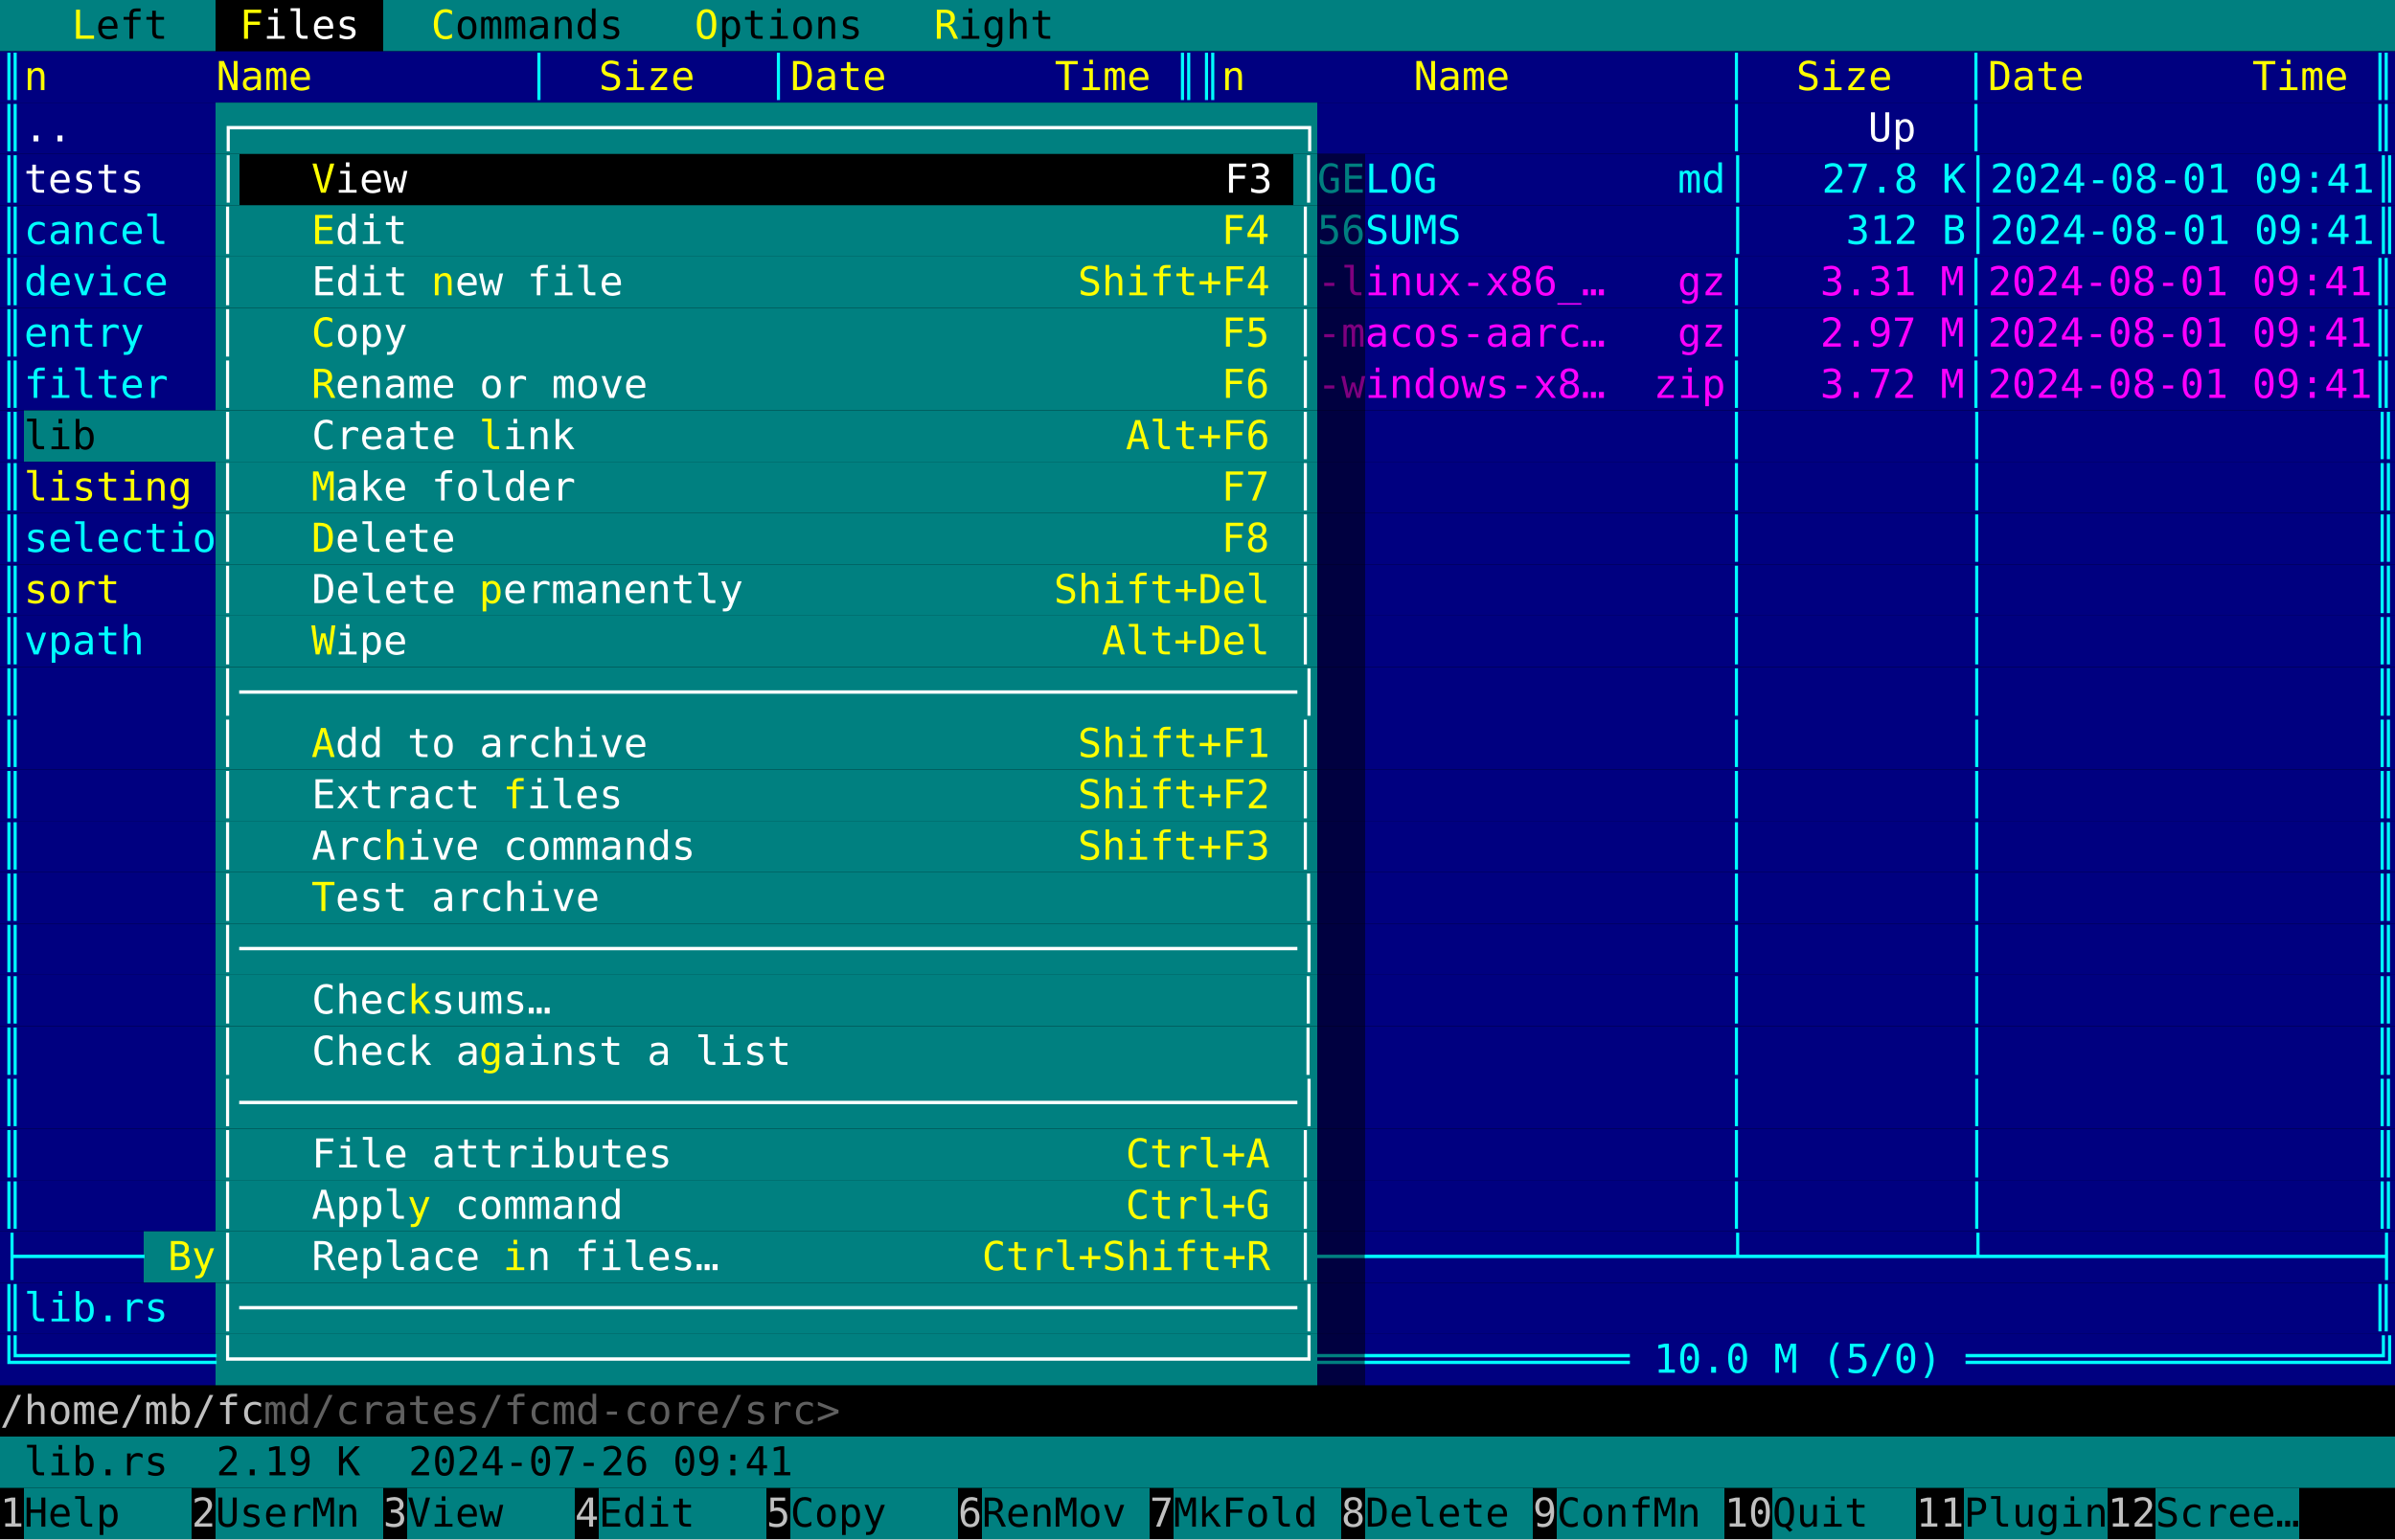
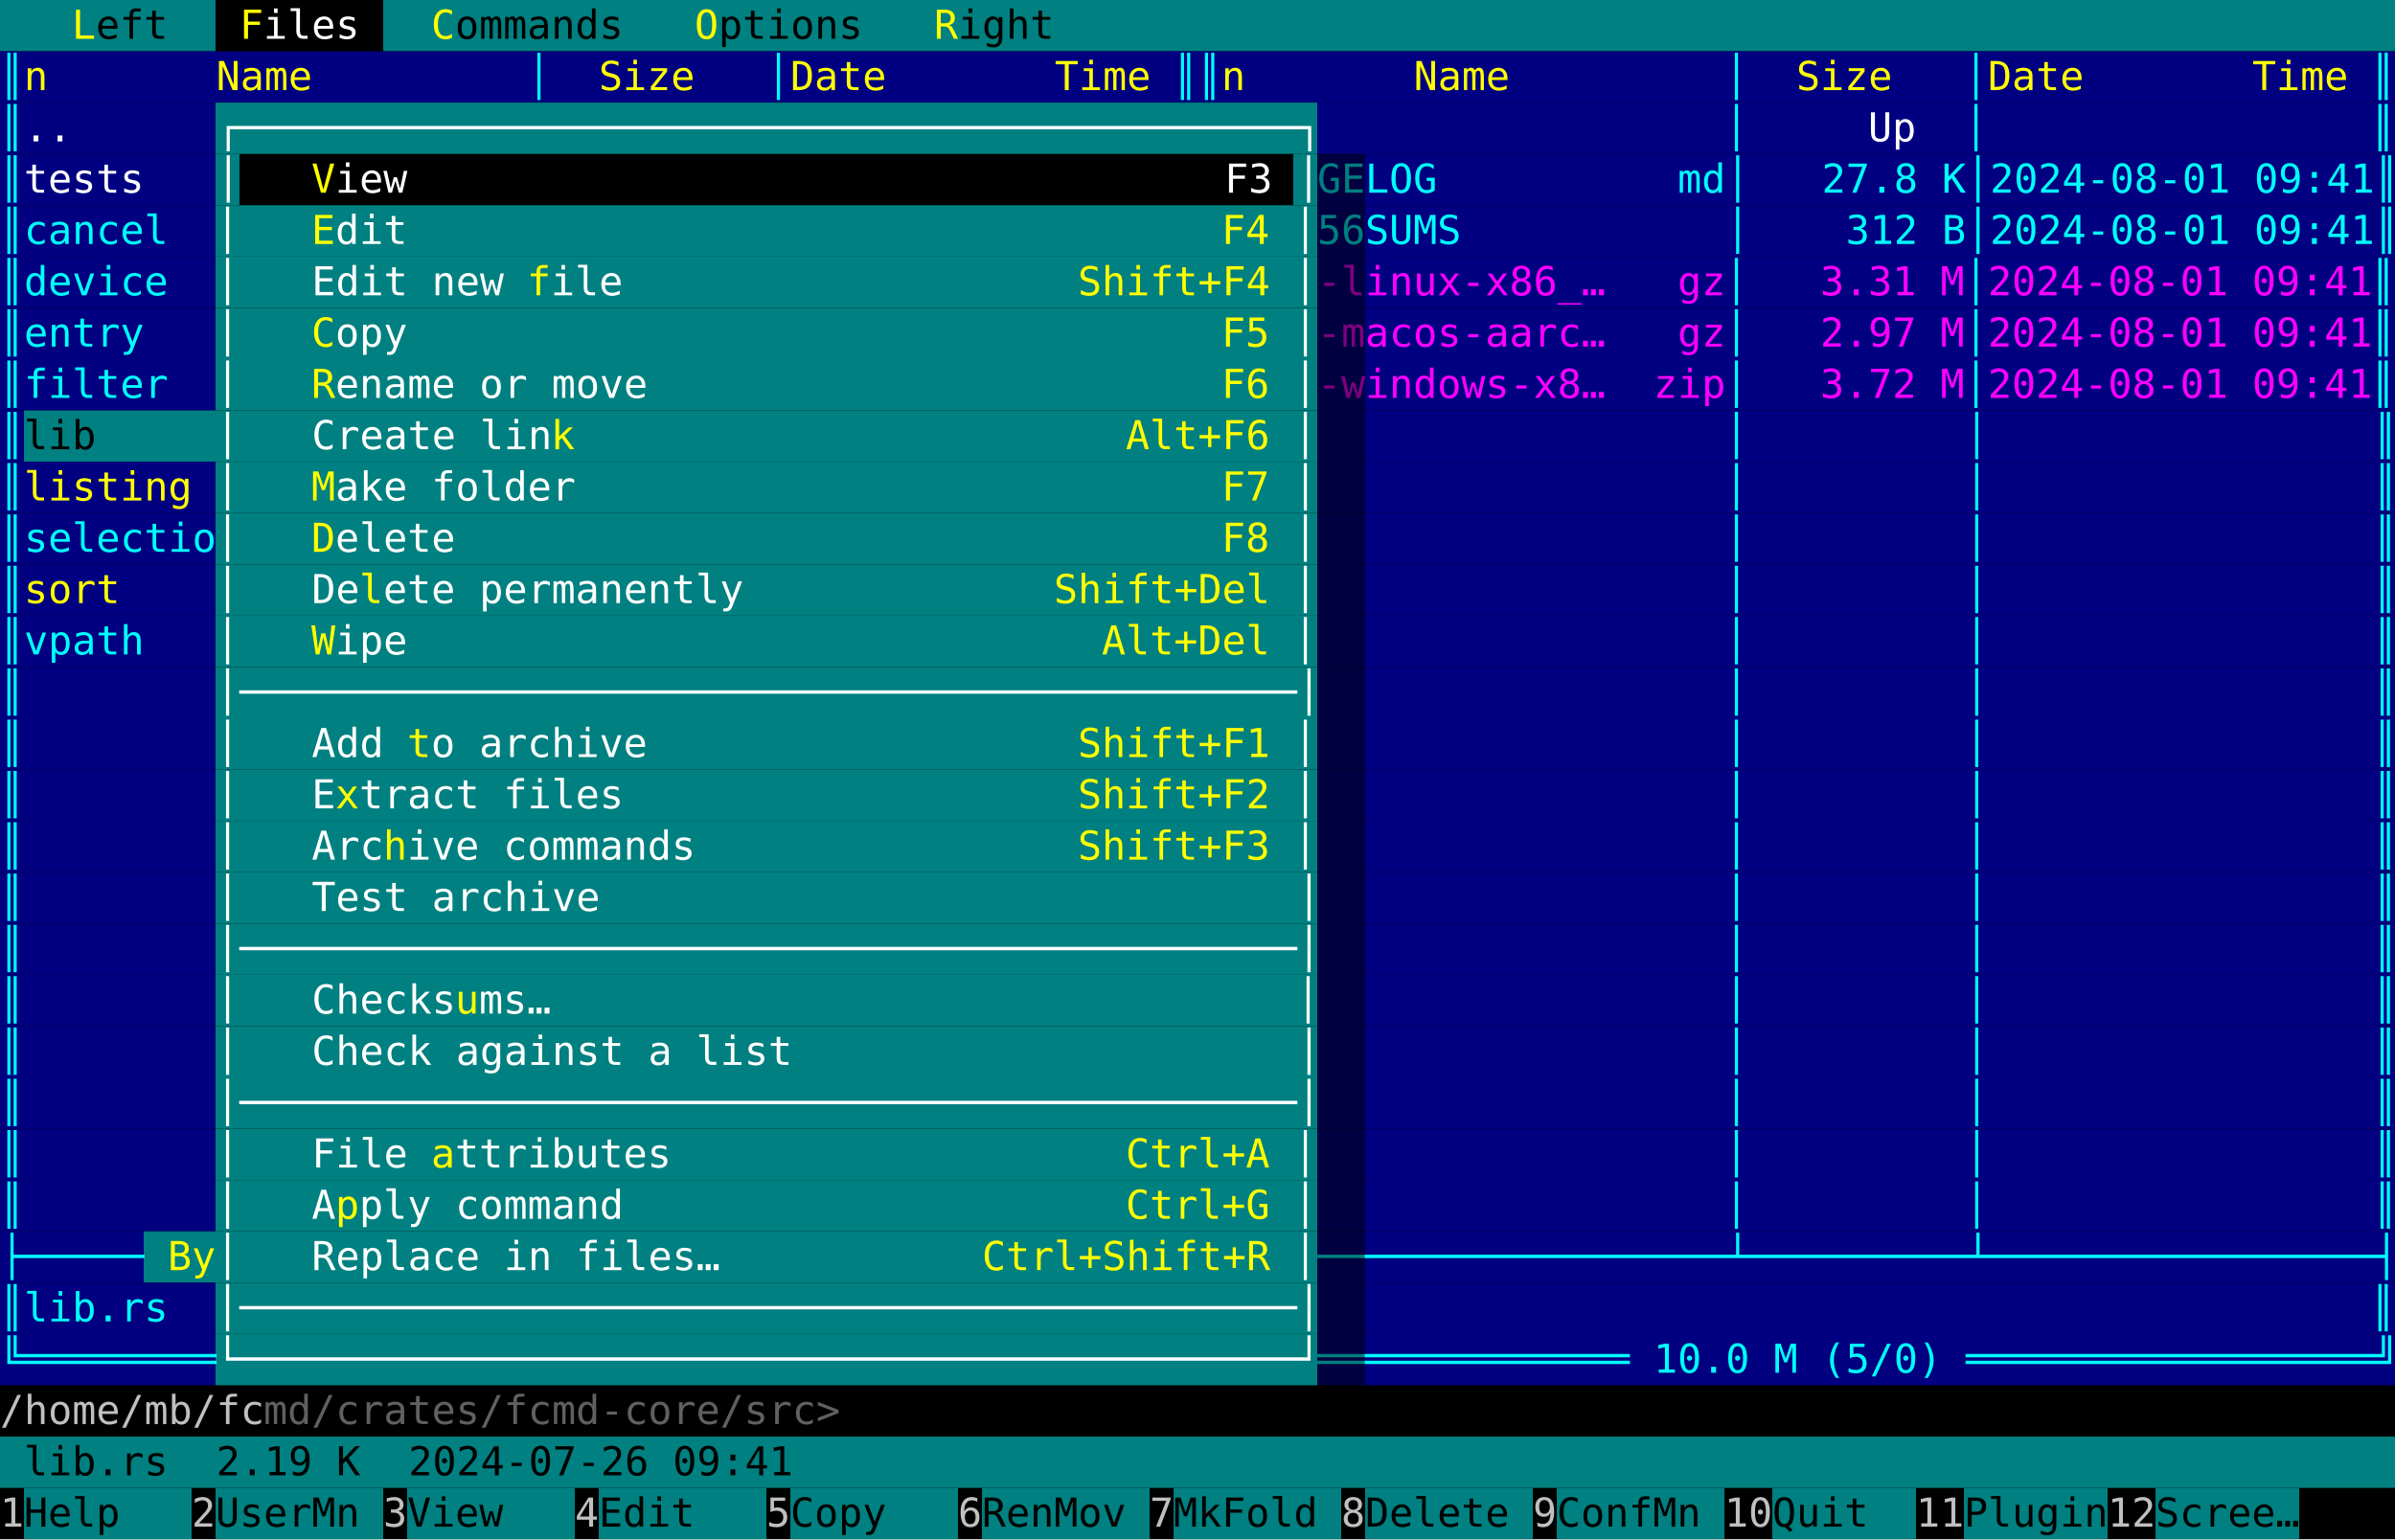
<svg xmlns="http://www.w3.org/2000/svg" viewBox="0 0 840 540" width="840" height="540" font-family="ui-monospace, 'DejaVu Sans Mono', 'Cascadia Mono', Menlo, Consolas, monospace" font-size="14">
  <rect width="840" height="540" fill="#000000" />
  <rect x="0.0" y="0.0" width="75.6" height="18" fill="#008080" />
  <rect x="134.4" y="0.0" width="705.6" height="18" fill="#008080" />
  <text xml:space="preserve" x="25.2" y="13.6" fill="#ffff00">L</text>
  <text xml:space="preserve" x="33.6 42.0 50.4" y="13.6" fill="#000000">eft</text>
  <text xml:space="preserve" x="84.0" y="13.6" fill="#ffff00">F</text>
  <text xml:space="preserve" x="92.4 100.8 109.2 117.6" y="13.6" fill="#ffffff">iles</text>
  <text xml:space="preserve" x="151.2" y="13.6" fill="#ffff00">C</text>
  <text xml:space="preserve" x="159.6 168.0 176.4 184.8 193.2 201.6 210.0" y="13.6" fill="#000000">ommands</text>
  <text xml:space="preserve" x="243.6" y="13.6" fill="#ffff00">O</text>
  <text xml:space="preserve" x="252.0 260.4 268.8 277.2 285.6 294.0" y="13.6" fill="#000000">ptions</text>
  <text xml:space="preserve" x="327.6" y="13.6" fill="#ffff00">R</text>
  <text xml:space="preserve" x="336.0 344.4 352.8 361.2" y="13.6" fill="#000000">ight</text>
  <rect x="0.0" y="18.0" width="840.0" height="18" fill="#000080" />
  <text xml:space="preserve" x="0.0" y="31.6" fill="#00ffff">║</text>
  <text xml:space="preserve" x="8.4 16.8 25.2 33.6 42.0 50.4 58.8 67.2 75.6 84.0 92.4 100.8" y="31.6" fill="#ffff00">n       Name</text>
  <text xml:space="preserve" x="184.8" y="31.6" fill="#00ffff">│</text>
  <text xml:space="preserve" x="210.0 218.4 226.8 235.2" y="31.6" fill="#ffff00">Size</text>
  <text xml:space="preserve" x="268.8" y="31.6" fill="#00ffff">│</text>
  <text xml:space="preserve" x="277.2 285.6 294.0 302.4 310.8 319.2 327.6 336.0 344.4 352.8 361.2 369.6 378.0 386.4 394.8" y="31.6" fill="#ffff00">Date       Time</text>
  <text xml:space="preserve" x="411.6 420.0" y="31.6" fill="#00ffff">║║</text>
  <text xml:space="preserve" x="428.4 436.8 445.2 453.6 462.0 470.4 478.8 487.2 495.6 504.0 512.4 520.8" y="31.6" fill="#ffff00">n       Name</text>
  <text xml:space="preserve" x="604.8" y="31.6" fill="#00ffff">│</text>
  <text xml:space="preserve" x="630.0 638.4 646.8 655.2" y="31.6" fill="#ffff00">Size</text>
  <text xml:space="preserve" x="688.8" y="31.6" fill="#00ffff">│</text>
  <text xml:space="preserve" x="697.2 705.6 714.0 722.4 730.8 739.2 747.6 756.0 764.4 772.8 781.2 789.6 798.0 806.4 814.8" y="31.6" fill="#ffff00">Date       Time</text>
  <text xml:space="preserve" x="831.6" y="31.6" fill="#00ffff">║</text>
  <rect x="0.0" y="36.0" width="75.6" height="18" fill="#000080" />
  <rect x="75.6" y="36.0" width="386.4" height="18" fill="#008080" />
  <rect x="462.0" y="36.0" width="378.0" height="18" fill="#000080" />
  <text xml:space="preserve" x="0.0" y="49.6" fill="#00ffff">║</text>
  <text xml:space="preserve" x="8.4 16.8 25.2 33.6 42.0 50.4 58.8 67.2 75.6 84.0 92.4 100.8 109.2 117.6 126.0 134.4 142.8 151.2 159.6 168.0 176.4 184.8 193.2 201.6 210.0 218.4 226.8 235.2 243.6 252.0 260.4 268.8 277.2 285.6 294.0 302.4 310.8 319.2 327.6 336.0 344.4 352.8 361.2 369.6 378.0 386.4 394.8 403.2 411.6 420.0 428.4 436.8 445.2 453.6" y="49.6" fill="#ffffff">..      ┌────────────────────────────────────────────┐</text>
  <text xml:space="preserve" x="604.8" y="49.6" fill="#00ffff">│</text>
  <text xml:space="preserve" x="655.2 663.6" y="49.6" fill="#ffffff">Up</text>
  <text xml:space="preserve" x="688.8" y="49.6" fill="#00ffff">│</text>
  <text xml:space="preserve" x="831.6" y="49.6" fill="#00ffff">║</text>
  <rect x="0.0" y="54.0" width="75.6" height="18" fill="#000080" />
  <rect x="75.6" y="54.0" width="8.4" height="18" fill="#008080" />
  <rect x="453.6" y="54.0" width="8.4" height="18" fill="#008080" />
  <rect x="462.0" y="54.0" width="16.8" height="18" fill="#000040" />
  <rect x="478.8" y="54.0" width="361.2" height="18" fill="#000080" />
  <text xml:space="preserve" x="0.0" y="67.6" fill="#00ffff">║</text>
  <text xml:space="preserve" x="8.4 16.8 25.2 33.6 42.0 50.4 58.8 67.2 75.6" y="67.6" fill="#ffffff">tests   │</text>
  <text xml:space="preserve" x="109.2" y="67.6" fill="#ffff00">V</text>
  <text xml:space="preserve" x="117.6 126.0 134.4 142.8 151.2 159.6 168.0 176.4 184.8 193.2 201.6 210.0 218.4 226.8 235.2 243.6 252.0 260.4 268.8 277.2 285.6 294.0 302.4 310.8 319.2 327.6 336.0 344.4 352.8 361.2 369.6 378.0 386.4 394.8 403.2 411.6 420.0 428.4 436.8 445.2 453.6" y="67.6" fill="#ffffff">iew                                  F3 │</text>
  <text xml:space="preserve" x="462.0 470.4" y="67.6" fill="#007f7f">GE</text>
  <text xml:space="preserve" x="478.8 487.2 495.6 504.0 512.4 520.8 529.2 537.6 546.0 554.4 562.8 571.2 579.6 588.0 596.4 604.8 613.2 621.6 630.0 638.4 646.8 655.2 663.6 672.0 680.4 688.8 697.2 705.6 714.0 722.4 730.8 739.2 747.6 756.0 764.4 772.8 781.2 789.6 798.0 806.4 814.8 823.2 831.6" y="67.6" fill="#00ffff">LOG          md│   27.8 K│2024-08-01 09:41║</text>
  <rect x="0.0" y="72.0" width="75.6" height="18" fill="#000080" />
  <rect x="75.6" y="72.0" width="386.4" height="18" fill="#008080" />
  <rect x="462.0" y="72.0" width="16.8" height="18" fill="#000040" />
  <rect x="478.8" y="72.0" width="361.2" height="18" fill="#000080" />
  <text xml:space="preserve" x="0.0 8.4 16.8 25.2 33.6 42.0 50.4" y="85.6" fill="#00ffff">║cancel</text>
  <text xml:space="preserve" x="75.6" y="85.6" fill="#ffffff">│</text>
  <text xml:space="preserve" x="109.2" y="85.6" fill="#ffff00">E</text>
  <text xml:space="preserve" x="117.6 126.0 134.4" y="85.6" fill="#ffffff">dit</text>
  <text xml:space="preserve" x="428.4 436.8" y="85.6" fill="#ffff00">F4</text>
  <text xml:space="preserve" x="453.6" y="85.6" fill="#ffffff">│</text>
  <text xml:space="preserve" x="462.0 470.4" y="85.6" fill="#007f7f">56</text>
  <text xml:space="preserve" x="478.8 487.2 495.6 504.0 512.4 520.8 529.2 537.6 546.0 554.4 562.8 571.2 579.6 588.0 596.4 604.8 613.2 621.6 630.0 638.4 646.8 655.2 663.6 672.0 680.4 688.8 697.2 705.6 714.0 722.4 730.8 739.2 747.6 756.0 764.4 772.8 781.2 789.6 798.0 806.4 814.8 823.2 831.6" y="85.6" fill="#00ffff">SUMS           │    312 B│2024-08-01 09:41║</text>
  <rect x="0.0" y="90.0" width="75.6" height="18" fill="#000080" />
  <rect x="75.6" y="90.0" width="386.4" height="18" fill="#008080" />
  <rect x="462.0" y="90.0" width="16.8" height="18" fill="#000040" />
  <rect x="478.8" y="90.0" width="361.2" height="18" fill="#000080" />
  <text xml:space="preserve" x="0.0 8.4 16.8 25.2 33.6 42.0 50.4" y="103.6" fill="#00ffff">║device</text>
-   <text xml:space="preserve" x="75.6 84.0 92.4 100.8 109.2 117.6 126.0 134.4" y="103.6" fill="#ffffff">│   Edit</text>
-   <text xml:space="preserve" x="151.2" y="103.6" fill="#ffff00">n</text>
-   <text xml:space="preserve" x="159.6 168.0 176.4 184.8 193.2 201.6 210.0" y="103.6" fill="#ffffff">ew file</text>
+   <text xml:space="preserve" x="75.6 84.0 92.4 100.8 109.2 117.6 126.0 134.4 142.8 151.2 159.6 168.0" y="103.6" fill="#ffffff">│   Edit new</text>
+   <text xml:space="preserve" x="184.8" y="103.6" fill="#ffff00">f</text>
+   <text xml:space="preserve" x="193.2 201.6 210.0" y="103.6" fill="#ffffff">ile</text>
  <text xml:space="preserve" x="378.0 386.4 394.8 403.2 411.6 420.0 428.4 436.8" y="103.6" fill="#ffff00">Shift+F4</text>
  <text xml:space="preserve" x="453.6" y="103.6" fill="#ffffff">│</text>
  <text xml:space="preserve" x="462.0 470.4" y="103.6" fill="#7f007f">-l</text>
  <text xml:space="preserve" x="478.8 487.2 495.6 504.0 512.4 520.8 529.2 537.6 546.0 554.4 562.8 571.2 579.6 588.0 596.4" y="103.6" fill="#ff00ff">inux-x86_…   gz</text>
  <text xml:space="preserve" x="604.8" y="103.6" fill="#00ffff">│</text>
  <text xml:space="preserve" x="638.4 646.8 655.2 663.6 672.0 680.4" y="103.6" fill="#ff00ff">3.31 M</text>
  <text xml:space="preserve" x="688.8" y="103.6" fill="#00ffff">│</text>
  <text xml:space="preserve" x="697.2 705.6 714.0 722.4 730.8 739.2 747.6 756.0 764.4 772.8 781.2 789.6 798.0 806.4 814.8 823.2" y="103.6" fill="#ff00ff">2024-08-01 09:41</text>
  <text xml:space="preserve" x="831.6" y="103.6" fill="#00ffff">║</text>
  <rect x="0.0" y="108.0" width="75.6" height="18" fill="#000080" />
  <rect x="75.6" y="108.0" width="386.4" height="18" fill="#008080" />
  <rect x="462.0" y="108.0" width="16.8" height="18" fill="#000040" />
  <rect x="478.8" y="108.0" width="361.2" height="18" fill="#000080" />
  <text xml:space="preserve" x="0.0 8.4 16.8 25.2 33.6 42.0" y="121.6" fill="#00ffff">║entry</text>
  <text xml:space="preserve" x="75.6" y="121.6" fill="#ffffff">│</text>
  <text xml:space="preserve" x="109.2" y="121.6" fill="#ffff00">C</text>
  <text xml:space="preserve" x="117.6 126.0 134.4" y="121.6" fill="#ffffff">opy</text>
  <text xml:space="preserve" x="428.4 436.8" y="121.6" fill="#ffff00">F5</text>
  <text xml:space="preserve" x="453.6" y="121.6" fill="#ffffff">│</text>
  <text xml:space="preserve" x="462.0 470.4" y="121.6" fill="#7f007f">-m</text>
  <text xml:space="preserve" x="478.8 487.2 495.6 504.0 512.4 520.8 529.2 537.6 546.0 554.4 562.8 571.2 579.6 588.0 596.4" y="121.6" fill="#ff00ff">acos-aarc…   gz</text>
  <text xml:space="preserve" x="604.8" y="121.6" fill="#00ffff">│</text>
  <text xml:space="preserve" x="638.4 646.8 655.2 663.6 672.0 680.4" y="121.6" fill="#ff00ff">2.97 M</text>
  <text xml:space="preserve" x="688.8" y="121.6" fill="#00ffff">│</text>
  <text xml:space="preserve" x="697.2 705.6 714.0 722.4 730.8 739.2 747.6 756.0 764.4 772.8 781.2 789.6 798.0 806.4 814.8 823.2" y="121.6" fill="#ff00ff">2024-08-01 09:41</text>
  <text xml:space="preserve" x="831.6" y="121.6" fill="#00ffff">║</text>
  <rect x="0.0" y="126.0" width="75.6" height="18" fill="#000080" />
  <rect x="75.6" y="126.0" width="386.4" height="18" fill="#008080" />
  <rect x="462.0" y="126.0" width="16.8" height="18" fill="#000040" />
  <rect x="478.8" y="126.0" width="361.2" height="18" fill="#000080" />
  <text xml:space="preserve" x="0.0 8.4 16.8 25.2 33.6 42.0 50.4" y="139.6" fill="#00ffff">║filter</text>
  <text xml:space="preserve" x="75.6" y="139.6" fill="#ffffff">│</text>
  <text xml:space="preserve" x="109.2" y="139.6" fill="#ffff00">R</text>
  <text xml:space="preserve" x="117.6 126.0 134.4 142.8 151.2 159.6 168.0 176.4 184.8 193.2 201.6 210.0 218.4" y="139.6" fill="#ffffff">ename or move</text>
  <text xml:space="preserve" x="428.4 436.8" y="139.6" fill="#ffff00">F6</text>
  <text xml:space="preserve" x="453.6" y="139.6" fill="#ffffff">│</text>
  <text xml:space="preserve" x="462.0 470.4" y="139.6" fill="#7f007f">-w</text>
  <text xml:space="preserve" x="478.8 487.2 495.6 504.0 512.4 520.8 529.2 537.6 546.0 554.4 562.8 571.2 579.6 588.0 596.4" y="139.6" fill="#ff00ff">indows-x8…  zip</text>
  <text xml:space="preserve" x="604.8" y="139.6" fill="#00ffff">│</text>
  <text xml:space="preserve" x="638.4 646.8 655.2 663.6 672.0 680.4" y="139.6" fill="#ff00ff">3.72 M</text>
  <text xml:space="preserve" x="688.8" y="139.6" fill="#00ffff">│</text>
  <text xml:space="preserve" x="697.2 705.6 714.0 722.4 730.8 739.2 747.6 756.0 764.4 772.8 781.2 789.6 798.0 806.4 814.8 823.2" y="139.6" fill="#ff00ff">2024-08-01 09:41</text>
  <text xml:space="preserve" x="831.6" y="139.6" fill="#00ffff">║</text>
  <rect x="0.0" y="144.0" width="8.4" height="18" fill="#000080" />
  <rect x="8.4" y="144.0" width="453.6" height="18" fill="#008080" />
  <rect x="462.0" y="144.0" width="16.8" height="18" fill="#000040" />
  <rect x="478.8" y="144.0" width="361.2" height="18" fill="#000080" />
  <text xml:space="preserve" x="0.0" y="157.6" fill="#00ffff">║</text>
  <text xml:space="preserve" x="8.4 16.8 25.2" y="157.6" fill="#000000">lib</text>
-   <text xml:space="preserve" x="75.6 84.0 92.4 100.8 109.2 117.6 126.0 134.4 142.8 151.2" y="157.6" fill="#ffffff">│   Create</text>
-   <text xml:space="preserve" x="168.0" y="157.6" fill="#ffff00">l</text>
-   <text xml:space="preserve" x="176.4 184.8 193.2" y="157.6" fill="#ffffff">ink</text>
+   <text xml:space="preserve" x="75.6 84.0 92.4 100.8 109.2 117.6 126.0 134.4 142.8 151.2 159.6 168.0 176.4 184.8" y="157.6" fill="#ffffff">│   Create lin</text>
+   <text xml:space="preserve" x="193.2" y="157.6" fill="#ffff00">k</text>
  <text xml:space="preserve" x="394.8 403.2 411.6 420.0 428.4 436.8" y="157.6" fill="#ffff00">Alt+F6</text>
  <text xml:space="preserve" x="453.6" y="157.6" fill="#ffffff">│</text>
  <text xml:space="preserve" x="604.8 613.2 621.6 630.0 638.4 646.8 655.2 663.6 672.0 680.4 688.8 697.2 705.6 714.0 722.4 730.8 739.2 747.6 756.0 764.4 772.8 781.2 789.6 798.0 806.4 814.8 823.2 831.6" y="157.6" fill="#00ffff">│         │                ║</text>
  <rect x="0.0" y="162.0" width="75.6" height="18" fill="#000080" />
  <rect x="75.6" y="162.0" width="386.4" height="18" fill="#008080" />
  <rect x="462.0" y="162.0" width="16.8" height="18" fill="#000040" />
  <rect x="478.8" y="162.0" width="361.2" height="18" fill="#000080" />
  <text xml:space="preserve" x="0.0" y="175.6" fill="#00ffff">║</text>
  <text xml:space="preserve" x="8.4 16.8 25.2 33.6 42.0 50.4 58.8" y="175.6" fill="#ffff00">listing</text>
  <text xml:space="preserve" x="75.6" y="175.6" fill="#ffffff">│</text>
  <text xml:space="preserve" x="109.2" y="175.6" fill="#ffff00">M</text>
  <text xml:space="preserve" x="117.6 126.0 134.4 142.8 151.2 159.6 168.0 176.4 184.8 193.2" y="175.6" fill="#ffffff">ake folder</text>
  <text xml:space="preserve" x="428.4 436.8" y="175.6" fill="#ffff00">F7</text>
  <text xml:space="preserve" x="453.6" y="175.6" fill="#ffffff">│</text>
  <text xml:space="preserve" x="604.8 613.2 621.6 630.0 638.4 646.8 655.2 663.6 672.0 680.4 688.8 697.2 705.6 714.0 722.4 730.8 739.2 747.6 756.0 764.4 772.8 781.2 789.6 798.0 806.4 814.8 823.2 831.6" y="175.6" fill="#00ffff">│         │                ║</text>
  <rect x="0.0" y="180.0" width="75.6" height="18" fill="#000080" />
  <rect x="75.6" y="180.0" width="386.4" height="18" fill="#008080" />
  <rect x="462.0" y="180.0" width="16.8" height="18" fill="#000040" />
  <rect x="478.8" y="180.0" width="361.2" height="18" fill="#000080" />
  <text xml:space="preserve" x="0.0 8.4 16.8 25.2 33.6 42.0 50.4 58.8 67.2" y="193.6" fill="#00ffff">║selectio</text>
  <text xml:space="preserve" x="75.6" y="193.6" fill="#ffffff">│</text>
  <text xml:space="preserve" x="109.2" y="193.6" fill="#ffff00">D</text>
  <text xml:space="preserve" x="117.6 126.0 134.4 142.8 151.2" y="193.6" fill="#ffffff">elete</text>
  <text xml:space="preserve" x="428.4 436.8" y="193.6" fill="#ffff00">F8</text>
  <text xml:space="preserve" x="453.6" y="193.6" fill="#ffffff">│</text>
  <text xml:space="preserve" x="604.8 613.2 621.6 630.0 638.4 646.8 655.2 663.6 672.0 680.4 688.8 697.2 705.6 714.0 722.4 730.8 739.2 747.6 756.0 764.4 772.8 781.2 789.6 798.0 806.4 814.8 823.2 831.6" y="193.6" fill="#00ffff">│         │                ║</text>
  <rect x="0.0" y="198.0" width="75.6" height="18" fill="#000080" />
  <rect x="75.6" y="198.0" width="386.4" height="18" fill="#008080" />
  <rect x="462.0" y="198.0" width="16.8" height="18" fill="#000040" />
  <rect x="478.8" y="198.0" width="361.2" height="18" fill="#000080" />
  <text xml:space="preserve" x="0.0" y="211.6" fill="#00ffff">║</text>
  <text xml:space="preserve" x="8.4 16.8 25.2 33.6" y="211.6" fill="#ffff00">sort</text>
-   <text xml:space="preserve" x="75.6 84.0 92.4 100.8 109.2 117.6 126.0 134.4 142.8 151.2" y="211.6" fill="#ffffff">│   Delete</text>
-   <text xml:space="preserve" x="168.0" y="211.6" fill="#ffff00">p</text>
-   <text xml:space="preserve" x="176.4 184.8 193.2 201.6 210.0 218.4 226.8 235.2 243.6 252.0" y="211.6" fill="#ffffff">ermanently</text>
+   <text xml:space="preserve" x="75.6 84.0 92.4 100.8 109.2 117.6" y="211.6" fill="#ffffff">│   De</text>
+   <text xml:space="preserve" x="126.0" y="211.6" fill="#ffff00">l</text>
+   <text xml:space="preserve" x="134.4 142.8 151.2 159.6 168.0 176.4 184.8 193.2 201.6 210.0 218.4 226.8 235.2 243.6 252.0" y="211.6" fill="#ffffff">ete permanently</text>
  <text xml:space="preserve" x="369.6 378.0 386.4 394.8 403.2 411.6 420.0 428.4 436.8" y="211.6" fill="#ffff00">Shift+Del</text>
  <text xml:space="preserve" x="453.6" y="211.6" fill="#ffffff">│</text>
  <text xml:space="preserve" x="604.8 613.2 621.6 630.0 638.4 646.8 655.2 663.6 672.0 680.4 688.8 697.2 705.6 714.0 722.4 730.8 739.2 747.6 756.0 764.4 772.8 781.2 789.6 798.0 806.4 814.8 823.2 831.6" y="211.6" fill="#00ffff">│         │                ║</text>
  <rect x="0.0" y="216.0" width="75.6" height="18" fill="#000080" />
  <rect x="75.6" y="216.0" width="386.4" height="18" fill="#008080" />
  <rect x="462.0" y="216.0" width="16.8" height="18" fill="#000040" />
  <rect x="478.8" y="216.0" width="361.2" height="18" fill="#000080" />
  <text xml:space="preserve" x="0.0 8.4 16.8 25.2 33.6 42.0" y="229.6" fill="#00ffff">║vpath</text>
  <text xml:space="preserve" x="75.6" y="229.6" fill="#ffffff">│</text>
  <text xml:space="preserve" x="109.2" y="229.6" fill="#ffff00">W</text>
  <text xml:space="preserve" x="117.6 126.0 134.4" y="229.6" fill="#ffffff">ipe</text>
  <text xml:space="preserve" x="386.4 394.8 403.2 411.6 420.0 428.4 436.8" y="229.6" fill="#ffff00">Alt+Del</text>
  <text xml:space="preserve" x="453.6" y="229.6" fill="#ffffff">│</text>
  <text xml:space="preserve" x="604.8 613.2 621.6 630.0 638.4 646.8 655.2 663.6 672.0 680.4 688.8 697.2 705.6 714.0 722.4 730.8 739.2 747.6 756.0 764.4 772.8 781.2 789.6 798.0 806.4 814.8 823.2 831.6" y="229.6" fill="#00ffff">│         │                ║</text>
  <rect x="0.0" y="234.0" width="75.6" height="18" fill="#000080" />
  <rect x="75.6" y="234.0" width="386.4" height="18" fill="#008080" />
  <rect x="462.0" y="234.0" width="16.8" height="18" fill="#000040" />
  <rect x="478.8" y="234.0" width="361.2" height="18" fill="#000080" />
  <text xml:space="preserve" x="0.0" y="247.6" fill="#00ffff">║</text>
  <text xml:space="preserve" x="75.6 84.0 92.4 100.8 109.2 117.6 126.0 134.4 142.8 151.2 159.6 168.0 176.4 184.8 193.2 201.6 210.0 218.4 226.8 235.2 243.6 252.0 260.4 268.8 277.2 285.6 294.0 302.4 310.8 319.2 327.6 336.0 344.4 352.8 361.2 369.6 378.0 386.4 394.8 403.2 411.6 420.0 428.4 436.8 445.2 453.6" y="247.6" fill="#ffffff">│────────────────────────────────────────────│</text>
  <text xml:space="preserve" x="604.8 613.2 621.6 630.0 638.4 646.8 655.2 663.6 672.0 680.4 688.8 697.2 705.6 714.0 722.4 730.8 739.2 747.6 756.0 764.4 772.8 781.2 789.6 798.0 806.4 814.8 823.2 831.6" y="247.6" fill="#00ffff">│         │                ║</text>
  <rect x="0.0" y="252.0" width="75.6" height="18" fill="#000080" />
  <rect x="75.6" y="252.0" width="386.4" height="18" fill="#008080" />
  <rect x="462.0" y="252.0" width="16.8" height="18" fill="#000040" />
  <rect x="478.8" y="252.0" width="361.2" height="18" fill="#000080" />
  <text xml:space="preserve" x="0.0" y="265.6" fill="#00ffff">║</text>
-   <text xml:space="preserve" x="75.6" y="265.6" fill="#ffffff">│</text>
-   <text xml:space="preserve" x="109.2" y="265.6" fill="#ffff00">A</text>
-   <text xml:space="preserve" x="117.6 126.0 134.4 142.8 151.2 159.6 168.0 176.4 184.8 193.2 201.6 210.0 218.4" y="265.6" fill="#ffffff">dd to archive</text>
+   <text xml:space="preserve" x="75.6 84.0 92.4 100.8 109.2 117.6 126.0" y="265.6" fill="#ffffff">│   Add</text>
+   <text xml:space="preserve" x="142.8" y="265.6" fill="#ffff00">t</text>
+   <text xml:space="preserve" x="151.2 159.6 168.0 176.4 184.8 193.2 201.6 210.0 218.4" y="265.6" fill="#ffffff">o archive</text>
  <text xml:space="preserve" x="378.0 386.4 394.8 403.2 411.6 420.0 428.4 436.8" y="265.6" fill="#ffff00">Shift+F1</text>
  <text xml:space="preserve" x="453.6" y="265.6" fill="#ffffff">│</text>
  <text xml:space="preserve" x="604.8 613.2 621.6 630.0 638.4 646.8 655.2 663.6 672.0 680.4 688.8 697.2 705.6 714.0 722.4 730.8 739.2 747.6 756.0 764.4 772.8 781.2 789.6 798.0 806.4 814.8 823.2 831.6" y="265.6" fill="#00ffff">│         │                ║</text>
  <rect x="0.0" y="270.0" width="75.6" height="18" fill="#000080" />
  <rect x="75.6" y="270.0" width="386.4" height="18" fill="#008080" />
  <rect x="462.0" y="270.0" width="16.8" height="18" fill="#000040" />
  <rect x="478.8" y="270.0" width="361.2" height="18" fill="#000080" />
  <text xml:space="preserve" x="0.0" y="283.6" fill="#00ffff">║</text>
-   <text xml:space="preserve" x="75.6 84.0 92.4 100.8 109.2 117.6 126.0 134.4 142.8 151.2 159.6" y="283.6" fill="#ffffff">│   Extract</text>
-   <text xml:space="preserve" x="176.4" y="283.6" fill="#ffff00">f</text>
-   <text xml:space="preserve" x="184.8 193.2 201.6 210.0" y="283.6" fill="#ffffff">iles</text>
+   <text xml:space="preserve" x="75.6 84.0 92.4 100.8 109.2" y="283.6" fill="#ffffff">│   E</text>
+   <text xml:space="preserve" x="117.6" y="283.6" fill="#ffff00">x</text>
+   <text xml:space="preserve" x="126.0 134.4 142.8 151.2 159.6 168.0 176.4 184.8 193.2 201.6 210.0" y="283.6" fill="#ffffff">tract files</text>
  <text xml:space="preserve" x="378.0 386.4 394.8 403.2 411.6 420.0 428.4 436.8" y="283.6" fill="#ffff00">Shift+F2</text>
  <text xml:space="preserve" x="453.6" y="283.6" fill="#ffffff">│</text>
  <text xml:space="preserve" x="604.8 613.2 621.6 630.0 638.4 646.8 655.2 663.6 672.0 680.4 688.8 697.2 705.6 714.0 722.4 730.8 739.2 747.6 756.0 764.4 772.8 781.2 789.6 798.0 806.4 814.8 823.2 831.6" y="283.6" fill="#00ffff">│         │                ║</text>
  <rect x="0.0" y="288.0" width="75.6" height="18" fill="#000080" />
  <rect x="75.6" y="288.0" width="386.4" height="18" fill="#008080" />
  <rect x="462.0" y="288.0" width="16.8" height="18" fill="#000040" />
  <rect x="478.8" y="288.0" width="361.2" height="18" fill="#000080" />
  <text xml:space="preserve" x="0.0" y="301.6" fill="#00ffff">║</text>
  <text xml:space="preserve" x="75.6 84.0 92.4 100.8 109.2 117.6 126.0" y="301.6" fill="#ffffff">│   Arc</text>
  <text xml:space="preserve" x="134.4" y="301.6" fill="#ffff00">h</text>
  <text xml:space="preserve" x="142.8 151.2 159.6 168.0 176.4 184.8 193.2 201.6 210.0 218.4 226.8 235.2" y="301.6" fill="#ffffff">ive commands</text>
  <text xml:space="preserve" x="378.0 386.4 394.8 403.2 411.6 420.0 428.4 436.8" y="301.6" fill="#ffff00">Shift+F3</text>
  <text xml:space="preserve" x="453.6" y="301.6" fill="#ffffff">│</text>
  <text xml:space="preserve" x="604.8 613.2 621.6 630.0 638.4 646.8 655.2 663.6 672.0 680.4 688.8 697.2 705.6 714.0 722.4 730.8 739.2 747.6 756.0 764.4 772.8 781.2 789.6 798.0 806.4 814.8 823.2 831.6" y="301.6" fill="#00ffff">│         │                ║</text>
  <rect x="0.0" y="306.0" width="75.6" height="18" fill="#000080" />
  <rect x="75.6" y="306.0" width="386.4" height="18" fill="#008080" />
  <rect x="462.0" y="306.0" width="16.8" height="18" fill="#000040" />
  <rect x="478.8" y="306.0" width="361.2" height="18" fill="#000080" />
  <text xml:space="preserve" x="0.0" y="319.6" fill="#00ffff">║</text>
-   <text xml:space="preserve" x="75.6" y="319.6" fill="#ffffff">│</text>
-   <text xml:space="preserve" x="109.2" y="319.6" fill="#ffff00">T</text>
-   <text xml:space="preserve" x="117.6 126.0 134.4 142.8 151.2 159.6 168.0 176.4 184.8 193.2 201.6 210.0 218.4 226.8 235.2 243.6 252.0 260.4 268.8 277.2 285.6 294.0 302.4 310.8 319.2 327.6 336.0 344.4 352.8 361.2 369.6 378.0 386.4 394.8 403.2 411.6 420.0 428.4 436.8 445.2 453.6" y="319.6" fill="#ffffff">est archive                             │</text>
+   <text xml:space="preserve" x="75.6 84.0 92.4 100.8 109.2 117.6 126.0 134.4 142.8 151.2 159.6 168.0 176.4 184.8 193.2 201.6 210.0 218.4 226.8 235.2 243.6 252.0 260.4 268.8 277.2 285.6 294.0 302.4 310.8 319.2 327.6 336.0 344.4 352.8 361.2 369.6 378.0 386.4 394.8 403.2 411.6 420.0 428.4 436.8 445.2 453.6" y="319.6" fill="#ffffff">│   Test archive                             │</text>
  <text xml:space="preserve" x="604.8 613.2 621.6 630.0 638.4 646.8 655.2 663.6 672.0 680.4 688.8 697.2 705.6 714.0 722.4 730.8 739.2 747.6 756.0 764.4 772.8 781.2 789.6 798.0 806.4 814.8 823.2 831.6" y="319.6" fill="#00ffff">│         │                ║</text>
  <rect x="0.0" y="324.0" width="75.6" height="18" fill="#000080" />
  <rect x="75.6" y="324.0" width="386.4" height="18" fill="#008080" />
  <rect x="462.0" y="324.0" width="16.8" height="18" fill="#000040" />
  <rect x="478.8" y="324.0" width="361.2" height="18" fill="#000080" />
  <text xml:space="preserve" x="0.0" y="337.6" fill="#00ffff">║</text>
  <text xml:space="preserve" x="75.6 84.0 92.4 100.8 109.2 117.6 126.0 134.4 142.8 151.2 159.6 168.0 176.4 184.8 193.2 201.6 210.0 218.4 226.8 235.2 243.6 252.0 260.4 268.8 277.2 285.6 294.0 302.4 310.8 319.2 327.6 336.0 344.4 352.8 361.2 369.6 378.0 386.4 394.8 403.2 411.6 420.0 428.4 436.8 445.2 453.6" y="337.6" fill="#ffffff">│────────────────────────────────────────────│</text>
  <text xml:space="preserve" x="604.8 613.2 621.6 630.0 638.4 646.8 655.2 663.6 672.0 680.4 688.8 697.2 705.6 714.0 722.4 730.8 739.2 747.6 756.0 764.4 772.8 781.2 789.6 798.0 806.4 814.8 823.2 831.6" y="337.6" fill="#00ffff">│         │                ║</text>
  <rect x="0.0" y="342.0" width="75.6" height="18" fill="#000080" />
  <rect x="75.6" y="342.0" width="386.4" height="18" fill="#008080" />
  <rect x="462.0" y="342.0" width="16.8" height="18" fill="#000040" />
  <rect x="478.8" y="342.0" width="361.2" height="18" fill="#000080" />
  <text xml:space="preserve" x="0.0" y="355.6" fill="#00ffff">║</text>
-   <text xml:space="preserve" x="75.6 84.0 92.4 100.8 109.2 117.6 126.0 134.4" y="355.6" fill="#ffffff">│   Chec</text>
-   <text xml:space="preserve" x="142.8" y="355.6" fill="#ffff00">k</text>
-   <text xml:space="preserve" x="151.2 159.6 168.0 176.4 184.8 193.2 201.6 210.0 218.4 226.8 235.2 243.6 252.0 260.4 268.8 277.2 285.6 294.0 302.4 310.8 319.2 327.6 336.0 344.4 352.8 361.2 369.6 378.0 386.4 394.8 403.2 411.6 420.0 428.4 436.8 445.2 453.6" y="355.6" fill="#ffffff">sums…                               │</text>
+   <text xml:space="preserve" x="75.6 84.0 92.4 100.8 109.2 117.6 126.0 134.4 142.8 151.2" y="355.6" fill="#ffffff">│   Checks</text>
+   <text xml:space="preserve" x="159.6" y="355.6" fill="#ffff00">u</text>
+   <text xml:space="preserve" x="168.0 176.4 184.8 193.2 201.6 210.0 218.4 226.8 235.2 243.6 252.0 260.4 268.8 277.2 285.6 294.0 302.4 310.8 319.2 327.6 336.0 344.4 352.8 361.2 369.6 378.0 386.4 394.8 403.2 411.6 420.0 428.4 436.8 445.2 453.6" y="355.6" fill="#ffffff">ms…                               │</text>
  <text xml:space="preserve" x="604.8 613.2 621.6 630.0 638.4 646.8 655.2 663.6 672.0 680.4 688.8 697.2 705.6 714.0 722.4 730.8 739.2 747.6 756.0 764.4 772.8 781.2 789.6 798.0 806.4 814.8 823.2 831.6" y="355.6" fill="#00ffff">│         │                ║</text>
  <rect x="0.0" y="360.0" width="75.6" height="18" fill="#000080" />
  <rect x="75.6" y="360.0" width="386.4" height="18" fill="#008080" />
  <rect x="462.0" y="360.0" width="16.8" height="18" fill="#000040" />
  <rect x="478.8" y="360.0" width="361.2" height="18" fill="#000080" />
  <text xml:space="preserve" x="0.0" y="373.6" fill="#00ffff">║</text>
-   <text xml:space="preserve" x="75.6 84.0 92.4 100.8 109.2 117.6 126.0 134.4 142.8 151.2 159.6" y="373.6" fill="#ffffff">│   Check a</text>
-   <text xml:space="preserve" x="168.0" y="373.6" fill="#ffff00">g</text>
-   <text xml:space="preserve" x="176.4 184.8 193.2 201.6 210.0 218.4 226.8 235.2 243.6 252.0 260.4 268.8 277.2 285.6 294.0 302.4 310.8 319.2 327.6 336.0 344.4 352.8 361.2 369.6 378.0 386.4 394.8 403.2 411.6 420.0 428.4 436.8 445.2 453.6" y="373.6" fill="#ffffff">ainst a list                     │</text>
+   <text xml:space="preserve" x="75.6 84.0 92.4 100.8 109.2 117.6 126.0 134.4 142.8 151.2 159.6 168.0 176.4 184.8 193.2 201.6 210.0 218.4 226.8 235.2 243.6 252.0 260.4 268.8 277.2 285.6 294.0 302.4 310.8 319.2 327.6 336.0 344.4 352.8 361.2 369.6 378.0 386.4 394.8 403.2 411.6 420.0 428.4 436.8 445.2 453.6" y="373.6" fill="#ffffff">│   Check against a list                     │</text>
  <text xml:space="preserve" x="604.8 613.2 621.6 630.0 638.4 646.8 655.2 663.6 672.0 680.4 688.8 697.2 705.6 714.0 722.4 730.8 739.2 747.6 756.0 764.4 772.8 781.2 789.6 798.0 806.4 814.8 823.2 831.6" y="373.6" fill="#00ffff">│         │                ║</text>
  <rect x="0.0" y="378.0" width="75.6" height="18" fill="#000080" />
  <rect x="75.6" y="378.0" width="386.4" height="18" fill="#008080" />
  <rect x="462.0" y="378.0" width="16.8" height="18" fill="#000040" />
  <rect x="478.8" y="378.0" width="361.2" height="18" fill="#000080" />
  <text xml:space="preserve" x="0.0" y="391.6" fill="#00ffff">║</text>
  <text xml:space="preserve" x="75.6 84.0 92.4 100.8 109.2 117.6 126.0 134.4 142.8 151.2 159.6 168.0 176.4 184.8 193.2 201.6 210.0 218.4 226.8 235.2 243.6 252.0 260.4 268.8 277.2 285.6 294.0 302.4 310.8 319.2 327.6 336.0 344.4 352.8 361.2 369.6 378.0 386.4 394.8 403.2 411.6 420.0 428.4 436.8 445.2 453.6" y="391.6" fill="#ffffff">│────────────────────────────────────────────│</text>
  <text xml:space="preserve" x="604.8 613.2 621.6 630.0 638.4 646.8 655.2 663.6 672.0 680.4 688.8 697.2 705.6 714.0 722.4 730.8 739.2 747.6 756.0 764.4 772.8 781.2 789.6 798.0 806.4 814.8 823.2 831.6" y="391.6" fill="#00ffff">│         │                ║</text>
  <rect x="0.0" y="396.0" width="75.6" height="18" fill="#000080" />
  <rect x="75.6" y="396.0" width="386.4" height="18" fill="#008080" />
  <rect x="462.0" y="396.0" width="16.8" height="18" fill="#000040" />
  <rect x="478.8" y="396.0" width="361.2" height="18" fill="#000080" />
  <text xml:space="preserve" x="0.0" y="409.6" fill="#00ffff">║</text>
-   <text xml:space="preserve" x="75.6 84.0 92.4 100.8 109.2 117.6 126.0 134.4 142.8 151.2 159.6 168.0 176.4 184.8 193.2 201.6 210.0 218.4 226.8" y="409.6" fill="#ffffff">│   File attributes</text>
+   <text xml:space="preserve" x="75.6 84.0 92.4 100.8 109.2 117.6 126.0 134.4" y="409.6" fill="#ffffff">│   File</text>
+   <text xml:space="preserve" x="151.2" y="409.6" fill="#ffff00">a</text>
+   <text xml:space="preserve" x="159.6 168.0 176.4 184.8 193.2 201.6 210.0 218.4 226.8" y="409.6" fill="#ffffff">ttributes</text>
  <text xml:space="preserve" x="394.8 403.2 411.6 420.0 428.4 436.8" y="409.6" fill="#ffff00">Ctrl+A</text>
  <text xml:space="preserve" x="453.6" y="409.6" fill="#ffffff">│</text>
  <text xml:space="preserve" x="604.8 613.2 621.6 630.0 638.4 646.8 655.2 663.6 672.0 680.4 688.8 697.2 705.6 714.0 722.4 730.8 739.2 747.6 756.0 764.4 772.8 781.2 789.6 798.0 806.4 814.8 823.2 831.6" y="409.6" fill="#00ffff">│         │                ║</text>
  <rect x="0.0" y="414.0" width="75.6" height="18" fill="#000080" />
  <rect x="75.6" y="414.0" width="386.4" height="18" fill="#008080" />
  <rect x="462.0" y="414.0" width="16.8" height="18" fill="#000040" />
  <rect x="478.8" y="414.0" width="361.2" height="18" fill="#000080" />
  <text xml:space="preserve" x="0.0" y="427.6" fill="#00ffff">║</text>
-   <text xml:space="preserve" x="75.6 84.0 92.4 100.8 109.2 117.6 126.0 134.4" y="427.6" fill="#ffffff">│   Appl</text>
-   <text xml:space="preserve" x="142.8" y="427.6" fill="#ffff00">y</text>
-   <text xml:space="preserve" x="159.6 168.0 176.4 184.8 193.2 201.6 210.0" y="427.6" fill="#ffffff">command</text>
+   <text xml:space="preserve" x="75.6 84.0 92.4 100.8 109.2" y="427.6" fill="#ffffff">│   A</text>
+   <text xml:space="preserve" x="117.6" y="427.6" fill="#ffff00">p</text>
+   <text xml:space="preserve" x="126.0 134.4 142.8 151.2 159.6 168.0 176.4 184.8 193.2 201.6 210.0" y="427.6" fill="#ffffff">ply command</text>
  <text xml:space="preserve" x="394.8 403.2 411.6 420.0 428.4 436.8" y="427.6" fill="#ffff00">Ctrl+G</text>
  <text xml:space="preserve" x="453.6" y="427.6" fill="#ffffff">│</text>
  <text xml:space="preserve" x="604.8 613.2 621.6 630.0 638.4 646.8 655.2 663.6 672.0 680.4 688.8 697.2 705.6 714.0 722.4 730.8 739.2 747.6 756.0 764.4 772.8 781.2 789.6 798.0 806.4 814.8 823.2 831.6" y="427.6" fill="#00ffff">│         │                ║</text>
  <rect x="0.0" y="432.0" width="50.4" height="18" fill="#000080" />
  <rect x="50.4" y="432.0" width="411.6" height="18" fill="#008080" />
  <rect x="462.0" y="432.0" width="16.8" height="18" fill="#000040" />
  <rect x="478.8" y="432.0" width="361.2" height="18" fill="#000080" />
  <text xml:space="preserve" x="0.0 8.4 16.8 25.2 33.6 42.0" y="445.6" fill="#00ffff">├─────</text>
  <text xml:space="preserve" x="58.8 67.2" y="445.6" fill="#ffff00">By</text>
-   <text xml:space="preserve" x="75.6 84.0 92.4 100.8 109.2 117.6 126.0 134.4 142.8 151.2 159.6" y="445.6" fill="#ffffff">│   Replace</text>
-   <text xml:space="preserve" x="176.4" y="445.6" fill="#ffff00">i</text>
-   <text xml:space="preserve" x="184.8 193.2 201.6 210.0 218.4 226.8 235.2 243.6" y="445.6" fill="#ffffff">n files…</text>
+   <text xml:space="preserve" x="75.6 84.0 92.4 100.8 109.2 117.6 126.0 134.4 142.8 151.2 159.6 168.0 176.4 184.8 193.2 201.6 210.0 218.4 226.8 235.2 243.6" y="445.6" fill="#ffffff">│   Replace in files…</text>
  <text xml:space="preserve" x="344.4 352.8 361.2 369.6 378.0 386.4 394.8 403.2 411.6 420.0 428.4 436.8" y="445.6" fill="#ffff00">Ctrl+Shift+R</text>
  <text xml:space="preserve" x="453.6" y="445.6" fill="#ffffff">│</text>
  <text xml:space="preserve" x="462.0 470.4" y="445.6" fill="#007f7f">──</text>
  <text xml:space="preserve" x="478.8 487.2 495.6 504.0 512.4 520.8 529.2 537.6 546.0 554.4 562.8 571.2 579.6 588.0 596.4 604.8 613.2 621.6 630.0 638.4 646.8 655.2 663.6 672.0 680.4 688.8 697.2 705.6 714.0 722.4 730.8 739.2 747.6 756.0 764.4 772.8 781.2 789.6 798.0 806.4 814.8 823.2 831.6" y="445.6" fill="#00ffff">───────────────┴─────────┴────────────────┤</text>
  <rect x="0.0" y="450.0" width="75.6" height="18" fill="#000080" />
  <rect x="75.6" y="450.0" width="386.4" height="18" fill="#008080" />
  <rect x="462.0" y="450.0" width="16.8" height="18" fill="#000040" />
  <rect x="478.8" y="450.0" width="361.2" height="18" fill="#000080" />
  <text xml:space="preserve" x="0.0 8.4 16.8 25.2 33.6 42.0 50.4" y="463.6" fill="#00ffff">║lib.rs</text>
  <text xml:space="preserve" x="75.6 84.0 92.4 100.8 109.2 117.6 126.0 134.4 142.8 151.2 159.6 168.0 176.4 184.8 193.2 201.6 210.0 218.4 226.8 235.2 243.6 252.0 260.4 268.8 277.2 285.6 294.0 302.4 310.8 319.2 327.6 336.0 344.4 352.8 361.2 369.6 378.0 386.4 394.8 403.2 411.6 420.0 428.4 436.8 445.2 453.6" y="463.6" fill="#ffffff">│────────────────────────────────────────────│</text>
  <text xml:space="preserve" x="831.6" y="463.6" fill="#00ffff">║</text>
  <rect x="0.0" y="468.0" width="75.6" height="18" fill="#000080" />
  <rect x="75.6" y="468.0" width="386.4" height="18" fill="#008080" />
  <rect x="462.0" y="468.0" width="16.8" height="18" fill="#000040" />
  <rect x="478.8" y="468.0" width="361.2" height="18" fill="#000080" />
  <text xml:space="preserve" x="0.0 8.4 16.8 25.2 33.6 42.0 50.4 58.8 67.2" y="481.6" fill="#00ffff">╚════════</text>
  <text xml:space="preserve" x="75.6 84.0 92.4 100.8 109.2 117.6 126.0 134.4 142.8 151.2 159.6 168.0 176.4 184.8 193.2 201.6 210.0 218.4 226.8 235.2 243.6 252.0 260.4 268.8 277.2 285.6 294.0 302.4 310.8 319.2 327.6 336.0 344.4 352.8 361.2 369.6 378.0 386.4 394.8 403.2 411.6 420.0 428.4 436.8 445.2 453.6" y="481.6" fill="#ffffff">└────────────────────────────────────────────┘</text>
  <text xml:space="preserve" x="462.0 470.4" y="481.6" fill="#007f7f">══</text>
  <text xml:space="preserve" x="478.8 487.2 495.6 504.0 512.4 520.8 529.2 537.6 546.0 554.4 562.8 571.2 579.6 588.0 596.4 604.8 613.2 621.6 630.0 638.4 646.8 655.2 663.6 672.0 680.4 688.8 697.2 705.6 714.0 722.4 730.8 739.2 747.6 756.0 764.4 772.8 781.2 789.6 798.0 806.4 814.8 823.2 831.6" y="481.6" fill="#00ffff">═══════════ 10.0 M (5/0) ═════════════════╝</text>
  <text xml:space="preserve" x="0.0 8.4 16.8 25.2 33.6 42.0 50.4 58.8 67.2 75.6 84.0" y="499.6" fill="#c0c0c0">/home/mb/fc</text>
  <text xml:space="preserve" x="92.4 100.8 109.2 117.6 126.0 134.4 142.8 151.2 159.6 168.0 176.4 184.8 193.2 201.6 210.0 218.4 226.8 235.2 243.6 252.0 260.4 268.8 277.2 285.6" y="499.6" fill="#606060">md/crates/fcmd-core/src&gt;</text>
  <rect x="0.0" y="504.0" width="840.0" height="18" fill="#008080" />
  <text xml:space="preserve" x="8.4 16.8 25.2 33.6 42.0 50.4 58.8 67.2 75.6 84.0 92.4 100.8 109.2 117.6 126.0 134.4 142.8 151.2 159.6 168.0 176.4 184.8 193.2 201.6 210.0 218.4 226.8 235.2 243.6 252.0 260.4 268.8" y="517.6" fill="#000000">lib.rs  2.19 K  2024-07-26 09:41</text>
  <rect x="8.4" y="522.0" width="58.8" height="18" fill="#008080" />
  <rect x="75.6" y="522.0" width="58.8" height="18" fill="#008080" />
  <rect x="142.8" y="522.0" width="58.8" height="18" fill="#008080" />
  <rect x="210.0" y="522.0" width="58.8" height="18" fill="#008080" />
  <rect x="277.2" y="522.0" width="58.8" height="18" fill="#008080" />
  <rect x="344.4" y="522.0" width="58.8" height="18" fill="#008080" />
  <rect x="411.6" y="522.0" width="58.8" height="18" fill="#008080" />
  <rect x="478.8" y="522.0" width="58.8" height="18" fill="#008080" />
  <rect x="546.0" y="522.0" width="58.8" height="18" fill="#008080" />
  <rect x="621.6" y="522.0" width="50.4" height="18" fill="#008080" />
  <rect x="688.8" y="522.0" width="50.4" height="18" fill="#008080" />
  <rect x="756.0" y="522.0" width="50.4" height="18" fill="#008080" />
  <text xml:space="preserve" x="0.0" y="535.6" fill="#c0c0c0">1</text>
  <text xml:space="preserve" x="8.4 16.8 25.2 33.6" y="535.6" fill="#000000">Help</text>
  <text xml:space="preserve" x="67.2" y="535.6" fill="#c0c0c0">2</text>
  <text xml:space="preserve" x="75.6 84.0 92.4 100.8 109.2 117.6" y="535.6" fill="#000000">UserMn</text>
  <text xml:space="preserve" x="134.4" y="535.6" fill="#c0c0c0">3</text>
  <text xml:space="preserve" x="142.8 151.2 159.6 168.0" y="535.6" fill="#000000">View</text>
  <text xml:space="preserve" x="201.6" y="535.6" fill="#c0c0c0">4</text>
  <text xml:space="preserve" x="210.0 218.4 226.8 235.2" y="535.6" fill="#000000">Edit</text>
  <text xml:space="preserve" x="268.8" y="535.6" fill="#c0c0c0">5</text>
  <text xml:space="preserve" x="277.2 285.6 294.0 302.4" y="535.6" fill="#000000">Copy</text>
  <text xml:space="preserve" x="336.0" y="535.6" fill="#c0c0c0">6</text>
  <text xml:space="preserve" x="344.4 352.8 361.2 369.6 378.0 386.4" y="535.6" fill="#000000">RenMov</text>
  <text xml:space="preserve" x="403.2" y="535.6" fill="#c0c0c0">7</text>
  <text xml:space="preserve" x="411.6 420.0 428.4 436.8 445.2 453.6" y="535.6" fill="#000000">MkFold</text>
  <text xml:space="preserve" x="470.4" y="535.6" fill="#c0c0c0">8</text>
  <text xml:space="preserve" x="478.8 487.2 495.6 504.0 512.4 520.8" y="535.6" fill="#000000">Delete</text>
  <text xml:space="preserve" x="537.6" y="535.6" fill="#c0c0c0">9</text>
  <text xml:space="preserve" x="546.0 554.4 562.8 571.2 579.6 588.0" y="535.6" fill="#000000">ConfMn</text>
  <text xml:space="preserve" x="604.8 613.2" y="535.6" fill="#c0c0c0">10</text>
  <text xml:space="preserve" x="621.6 630.0 638.4 646.8" y="535.6" fill="#000000">Quit</text>
  <text xml:space="preserve" x="672.0 680.4" y="535.6" fill="#c0c0c0">11</text>
  <text xml:space="preserve" x="688.8 697.2 705.6 714.0 722.4 730.8" y="535.6" fill="#000000">Plugin</text>
  <text xml:space="preserve" x="739.2 747.6" y="535.6" fill="#c0c0c0">12</text>
  <text xml:space="preserve" x="756.0 764.4 772.8 781.2 789.6 798.0" y="535.6" fill="#000000">Scree…</text>
</svg>
